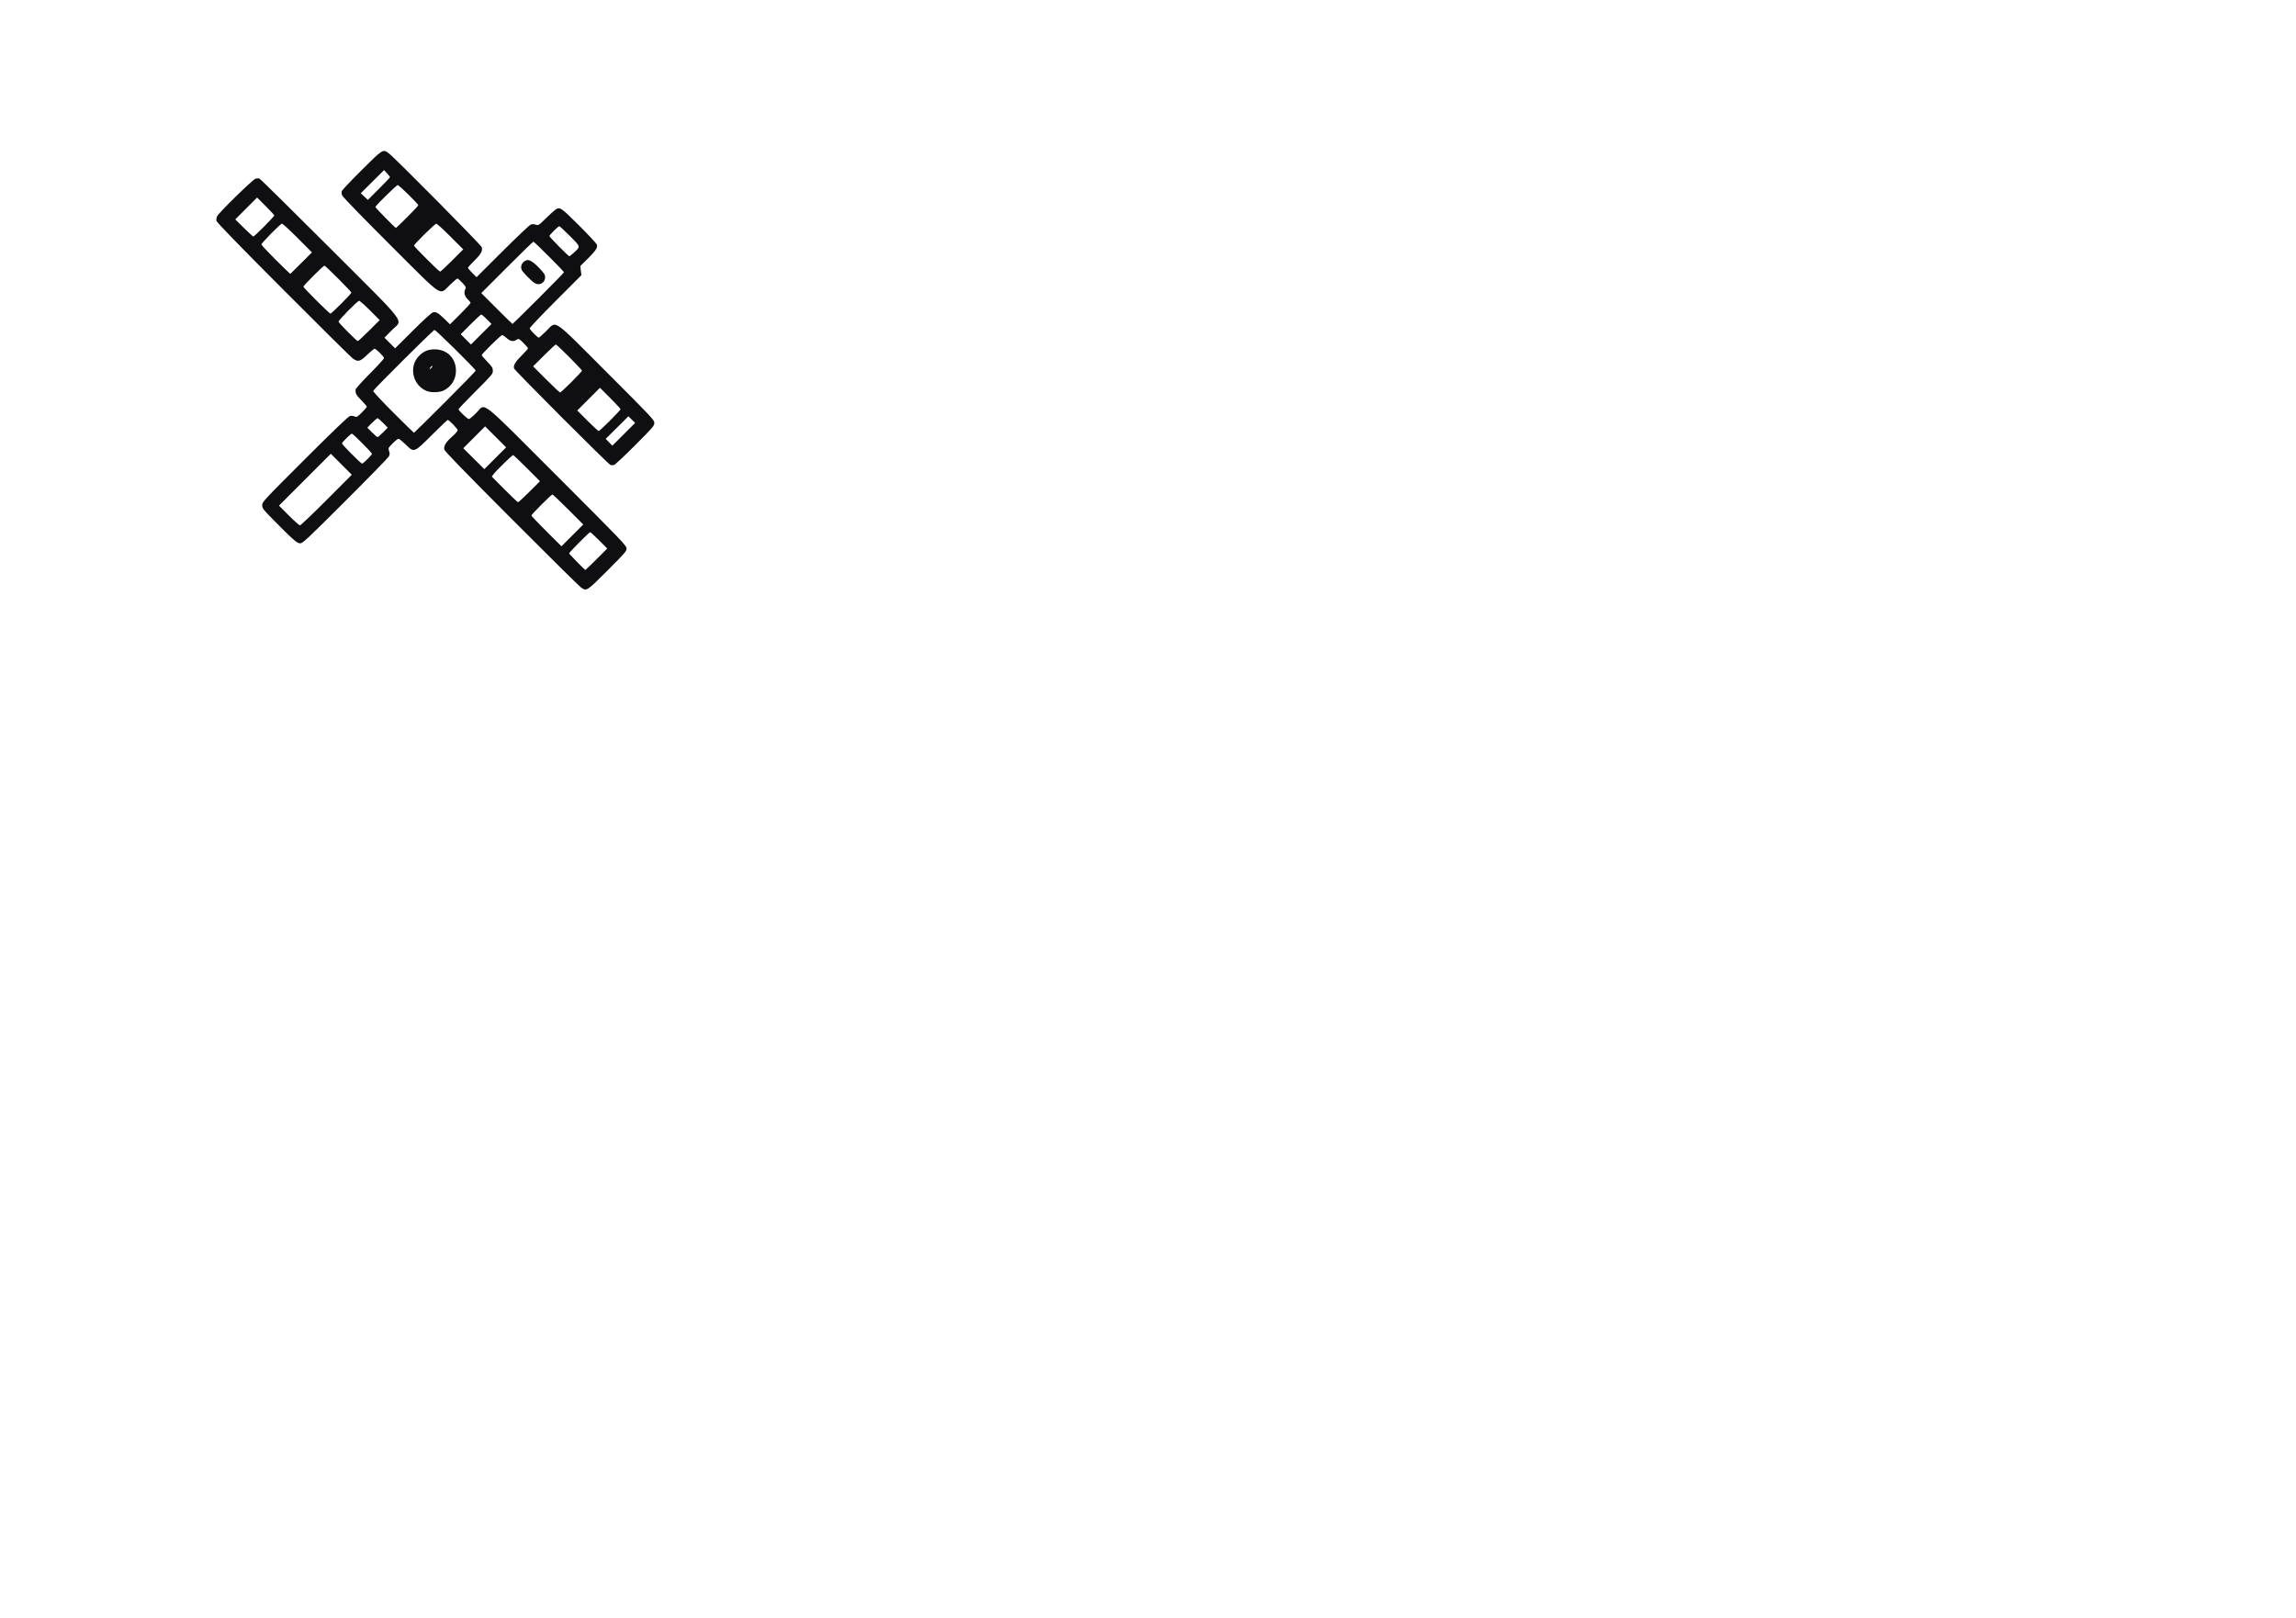
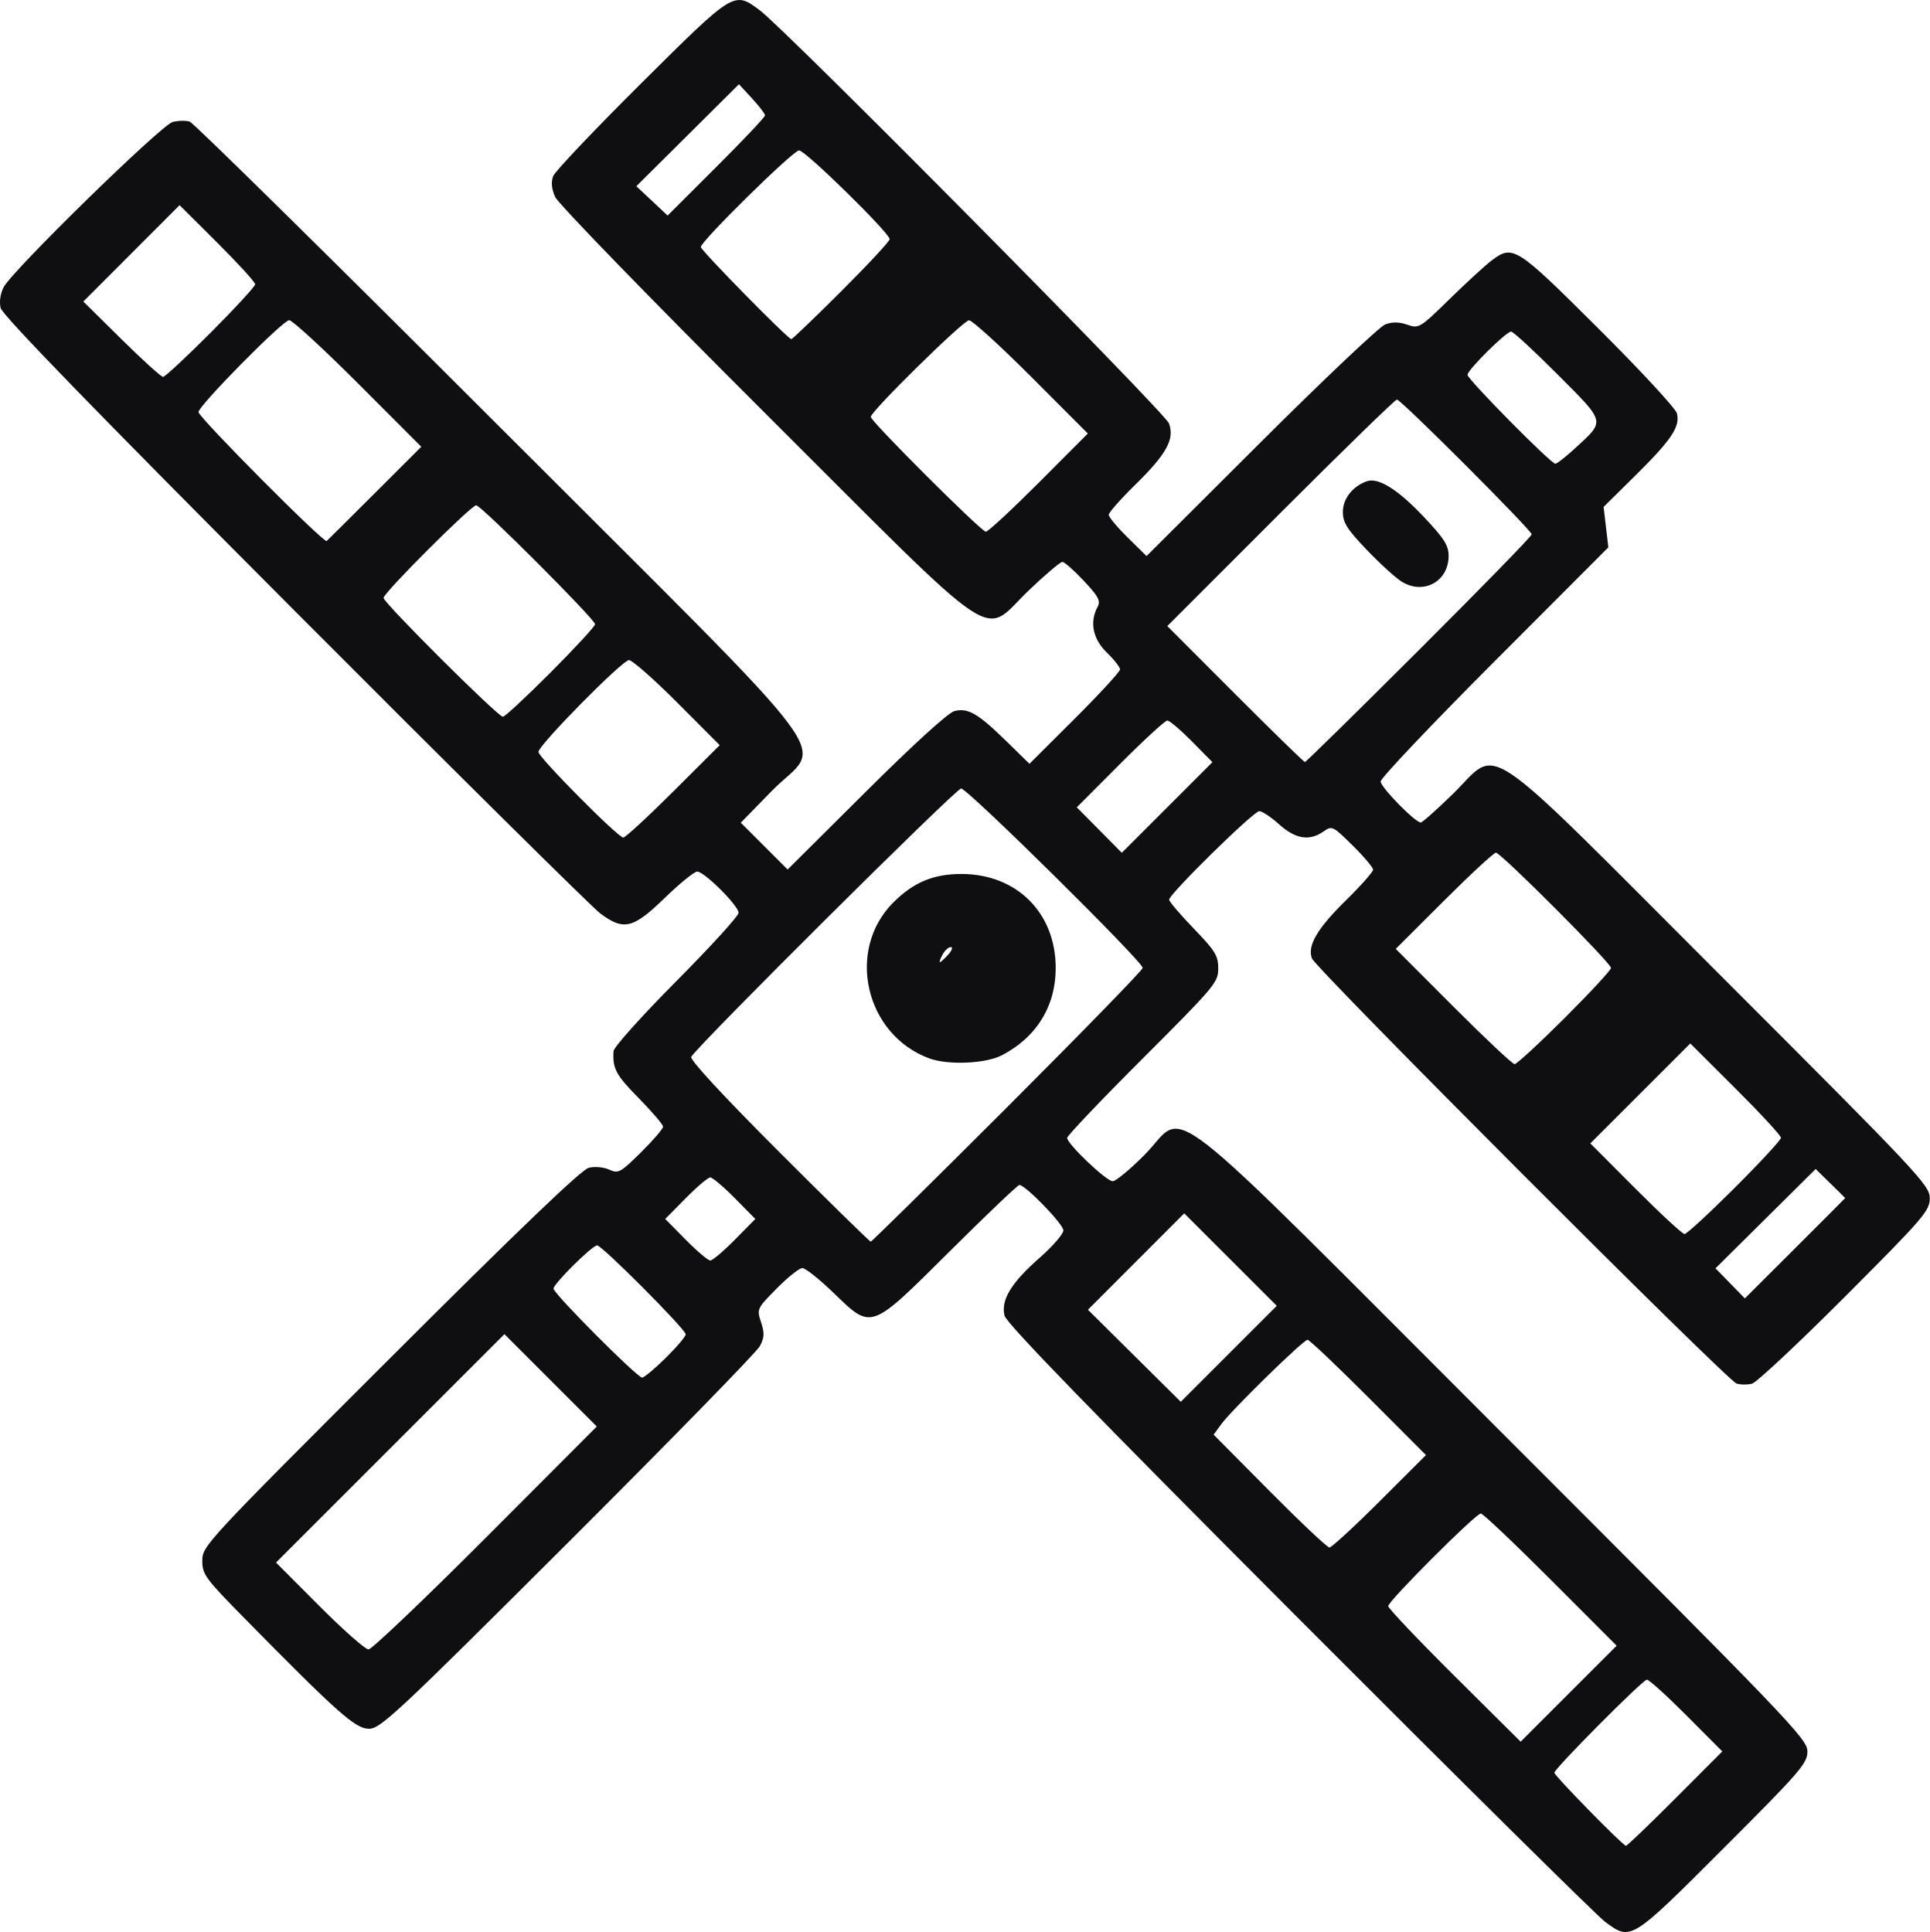
- <svg xmlns="http://www.w3.org/2000/svg" id="svg6023" version="1.1" width="840" height="592" viewBox="0 0 840 592">
+ <svg xmlns="http://www.w3.org/2000/svg" id="svg6023" version="1.1" width="160.239" height="160.451" viewBox="0 0 160.239 160.451">
  <defs id="defs6027" />
-   <path id="path6575" d="m 212.419,214.838 c -0.673,-0.499 -12.116,-11.824 -25.429,-25.167 -17.176,-17.214 -24.271,-24.523 -24.429,-25.169 -0.317,-1.296 0.555,-2.733 2.915,-4.805 1.085,-0.952 1.972,-1.976 1.972,-2.275 0,-0.52 -3.151,-3.77 -3.655,-3.77 -0.134,0 -2.726,2.47 -5.762,5.488 -6.68,6.643 -6.463,6.565 -9.69,3.45 -1.161,-1.121 -2.317,-2.038 -2.567,-2.038 -0.251,0 -1.208,0.761 -2.127,1.692 -1.649,1.669 -1.666,1.707 -1.304,2.803 0.298,0.904 0.28,1.276 -0.1,1.993 -0.257,0.485 -7.43,7.832 -15.941,16.327 -14.196,14.169 -15.56,15.445 -16.514,15.445 -1.126,0 -2.565,-1.277 -10.313,-9.149 -3.29,-3.343 -3.528,-3.668 -3.528,-4.819 0,-1.211 0.292,-1.526 15.602,-16.819 10.679,-10.667 15.881,-15.653 16.487,-15.802 0.502,-0.123 1.238,-0.057 1.698,0.153 0.761,0.347 0.93,0.255 2.643,-1.44 1.006,-0.996 1.829,-1.952 1.829,-2.126 0,-0.174 -0.906,-1.236 -2.014,-2.362 -1.904,-1.934 -2.185,-2.458 -2.099,-3.907 0.02,-0.335 2.355,-2.94 5.211,-5.813 2.846,-2.864 5.174,-5.419 5.174,-5.678 0,-0.589 -2.846,-3.426 -3.437,-3.426 -0.24,0 -1.455,0.988 -2.7,2.195 -2.629,2.549 -3.393,2.733 -5.341,1.288 C 128.328,130.607 116.893,119.282 103.59,105.94 86.953,89.254 79.339,81.41 79.201,80.815 c -0.121,-0.521 -0.021,-1.207 0.252,-1.725 0.745,-1.413 13.103,-13.491 14.042,-13.723 0.462,-0.114 1.097,-0.126 1.411,-0.026 0.314,0.1 11.896,11.51 25.738,25.356 29.446,29.456 26.803,25.918 22.593,30.231 l -2.574,2.637 1.944,1.944 1.944,1.944 6.511,-6.478 c 3.973,-3.953 6.835,-6.558 7.344,-6.684 1.123,-0.278 1.947,0.198 4.265,2.463 l 1.962,1.918 3.761,-3.751 c 2.069,-2.063 3.761,-3.902 3.761,-4.087 0,-0.184 -0.494,-0.814 -1.098,-1.399 -1.161,-1.125 -1.446,-2.525 -0.772,-3.785 0.273,-0.509 0.088,-0.861 -1.141,-2.175 -0.806,-0.862 -1.607,-1.567 -1.78,-1.567 -0.173,0 -1.422,1.058 -2.776,2.352 -4.025,3.846 -1.843,5.31 -21.859,-14.661 -9.691,-9.669 -17.24,-17.446 -17.488,-18.017 -0.296,-0.682 -0.345,-1.235 -0.152,-1.725 0.156,-0.396 3.444,-3.861 7.305,-7.698 7.741,-7.694 7.695,-7.665 9.843,-6.068 2.144,1.594 33.639,33.394 33.978,34.308 0.485,1.306 -0.188,2.538 -2.772,5.073 -1.226,1.203 -2.229,2.337 -2.229,2.521 0,0.184 0.707,1.03 1.57,1.881 l 1.571,1.547 9.484,-9.459 c 5.216,-5.202 9.867,-9.603 10.335,-9.779 0.589,-0.221 1.153,-0.214 1.834,0.023 0.959,0.334 1.044,0.283 3.54,-2.158 1.406,-1.375 2.964,-2.805 3.462,-3.177 1.773,-1.326 2.007,-1.178 8.855,5.641 3.49,3.475 6.429,6.651 6.531,7.059 0.277,1.104 -0.439,2.179 -3.406,5.114 l -2.683,2.654 0.197,1.679 0.197,1.679 -9.454,9.472 c -5.2,5.21 -9.454,9.697 -9.454,9.972 0,0.478 2.867,3.407 3.335,3.407 0.124,0 1.314,-1.058 2.643,-2.352 4.009,-3.902 1.797,-5.398 22.231,15.038 16.514,16.516 17.388,17.447 17.388,18.516 0,1.048 -0.481,1.607 -7.04,8.178 -3.872,3.879 -7.348,7.132 -7.723,7.228 -0.376,0.096 -0.953,0.09 -1.283,-0.015 -0.786,-0.25 -34.944,-34.457 -35.26,-35.311 -0.391,-1.057 0.452,-2.489 2.853,-4.844 1.226,-1.203 2.229,-2.337 2.229,-2.52 0,-0.183 -0.763,-1.086 -1.695,-2.007 -1.649,-1.628 -1.715,-1.66 -2.422,-1.165 -1.168,0.818 -2.331,0.632 -3.682,-0.589 -0.668,-0.604 -1.412,-1.098 -1.652,-1.098 -0.474,0 -7.483,6.884 -7.483,7.349 0,0.156 0.917,1.234 2.038,2.395 1.791,1.856 2.038,2.258 2.038,3.321 0,1.154 -0.286,1.495 -6.272,7.476 -3.45,3.446 -6.272,6.413 -6.272,6.593 0,0.504 3.252,3.599 3.782,3.599 0.258,0 1.449,-0.988 2.647,-2.195 3.636,-3.664 0.393,-6.188 29.712,23.13 23.823,23.823 25.326,25.39 25.326,26.413 0,1 -0.566,1.654 -6.985,8.073 -7.709,7.709 -7.663,7.681 -9.824,6.078 z m 5.832,-10.225 3.91,-3.919 -2.968,-2.98 c -1.632,-1.639 -3.114,-2.98 -3.293,-2.98 -0.339,0 -7.684,7.39 -7.684,7.73 0,0.248 5.699,6.068 5.943,6.068 0.1,0 1.942,-1.764 4.092,-3.919 z m -10.347,-18.189 c -3.015,-3.019 -5.623,-5.489 -5.794,-5.489 -0.42,0 -7.691,7.271 -7.691,7.69 0,0.182 2.474,2.79 5.498,5.795 l 5.498,5.465 3.986,-3.986 3.986,-3.986 -5.482,-5.489 z m -88.437,-3.456 9.237,-9.257 -3.835,-3.835 -3.835,-3.835 -9.483,9.483 -9.483,9.483 3.598,3.609 c 1.979,1.985 3.816,3.609 4.081,3.609 0.265,0 4.639,-4.166 9.72,-9.257 z m 74.241,-3.048 3.847,-3.837 -4.779,-4.787 c -2.629,-2.633 -4.903,-4.787 -5.054,-4.787 -0.346,0 -6.288,5.81 -7.155,6.997 l -0.644,0.882 4.647,4.685 c 2.556,2.577 4.792,4.685 4.97,4.685 0.177,0 2.054,-1.727 4.169,-3.837 z m -12.385,-20.073 -3.84,-3.84 -3.998,4.003 -3.998,4.003 3.854,3.822 3.854,3.822 3.985,-3.985 3.985,-3.985 -3.84,-3.84 z m -46.892,8.163 c 0.911,-0.9 1.656,-1.779 1.656,-1.955 0,-0.411 -6.945,-7.385 -7.355,-7.385 -0.411,0 -3.621,3.183 -3.621,3.591 0,0.411 6.945,7.385 7.355,7.385 0.17,0 1.054,-0.736 1.965,-1.636 z m 97.932,-13.271 c 0,-0.011 -0.552,-0.558 -1.226,-1.216 l -1.226,-1.197 -4.158,4.124 -4.158,4.124 1.219,1.248 1.219,1.248 4.165,-4.156 c 2.291,-2.286 4.165,-4.165 4.165,-4.175 z m -92.199,3.46 1.703,-1.725 -1.703,-1.725 c -0.937,-0.949 -1.854,-1.725 -2.038,-1.725 -0.184,0 -1.102,0.776 -2.038,1.725 l -1.703,1.725 1.703,1.725 c 0.937,0.949 1.854,1.725 2.038,1.725 0.184,0 1.102,-0.776 2.038,-1.725 z m 22.656,-11.053 c 6.167,-6.165 11.213,-11.35 11.213,-11.522 0,-0.528 -14.544,-14.9 -15.079,-14.9 -0.422,0 -21.736,21.197 -22.409,22.285 -0.14,0.226 2.629,3.222 7.261,7.856 4.117,4.12 7.557,7.491 7.644,7.491 0.087,0 5.203,-5.044 11.371,-11.21 z m -6.517,-4.01 c -5.316,-1.968 -6.932,-8.992 -2.979,-12.946 1.673,-1.673 3.333,-2.368 5.656,-2.367 4.589,0.001 7.821,3.219 7.83,7.796 0.007,3.173 -1.598,5.774 -4.482,7.266 -1.35,0.698 -4.467,0.828 -6.025,0.251 z m 1.58,-8.615 c 0.312,-0.345 0.41,-0.627 0.216,-0.627 -0.193,0 -0.502,0.282 -0.687,0.627 -0.185,0.345 -0.282,0.627 -0.216,0.627 0.066,0 0.375,-0.282 0.687,-0.627 z m 65.303,19.37 c 2.115,-2.11 3.846,-3.982 3.846,-4.16 0,-0.178 -1.694,-2.013 -3.765,-4.078 l -3.765,-3.755 -4.15,4.15 -4.15,4.15 3.755,3.765 c 2.065,2.071 3.896,3.765 4.069,3.765 0.173,0 2.045,-1.727 4.16,-3.837 z m -14.112,-14.112 c 2.115,-2.11 3.846,-3.978 3.846,-4.151 0,-0.41 -9.147,-9.573 -9.557,-9.573 -0.172,0 -2.115,1.797 -4.316,3.994 l -4.003,3.994 4.779,4.787 c 2.628,2.633 4.92,4.787 5.092,4.787 0.172,0 2.044,-1.727 4.159,-3.837 z M 178.115,116.809 c -0.939,-0.951 -1.856,-1.729 -2.037,-1.729 -0.181,0 -1.947,1.622 -3.923,3.604 l -3.594,3.604 1.868,1.888 1.868,1.888 3.763,-3.763 3.763,-3.763 -1.708,-1.729 z m -43.051,4.155 3.846,-3.837 -3.523,-3.533 c -1.938,-1.943 -3.743,-3.533 -4.011,-3.533 -0.549,0 -7.519,7.072 -7.519,7.629 0,0.44 6.61,7.11 7.046,7.11 0.173,0 2.045,-1.727 4.161,-3.837 z m 61.929,-11.758 c 5.138,-5.127 9.342,-9.441 9.342,-9.585 0,-0.339 -10.854,-11.198 -11.193,-11.198 -0.141,0 -4.489,4.233 -9.661,9.407 l -9.404,9.407 5.639,5.646 c 3.101,3.105 5.706,5.646 5.787,5.646 0.081,0 4.352,-4.195 9.49,-9.323 z m -1.478,-5.675 c -0.517,-0.328 -1.823,-1.521 -2.901,-2.651 -1.62,-1.698 -1.96,-2.24 -1.96,-3.125 0,-1.095 0.805,-2.126 1.989,-2.545 0.956,-0.339 2.585,0.681 4.746,2.972 1.685,1.787 2.046,2.355 2.046,3.226 0,2.135 -2.103,3.274 -3.92,2.123 z m -70.634,7.545 c 2.024,-2.029 3.68,-3.827 3.68,-3.995 0,-0.404 -9.467,-9.877 -9.87,-9.877 -0.421,0 -7.692,7.271 -7.692,7.692 0,0.409 9.496,9.87 9.906,9.87 0.163,0 1.952,-1.66 3.976,-3.69 z m -14.59,-14.897 3.839,-3.834 -5.247,-5.254 c -2.886,-2.89 -5.46,-5.255 -5.721,-5.257 -0.52,-0.003 -7.53,7.1 -7.53,7.63 0,0.432 10.415,10.908 10.643,10.706 0.097,-0.086 1.904,-1.881 4.015,-3.99 z m 55.118,-0.857 4.068,-4.077 -4.696,-4.704 c -2.583,-2.587 -4.909,-4.702 -5.17,-4.7 -0.47,0.004 -8.158,7.563 -8.158,8.022 0,0.372 9.183,9.537 9.556,9.537 0.182,0 2.162,-1.835 4.4,-4.077 z m 44.559,-2.881 c 2.485,-2.291 2.539,-2.068 -1.479,-6.097 -1.956,-1.961 -3.695,-3.566 -3.865,-3.566 -0.411,0 -3.621,3.183 -3.621,3.591 0,0.372 6.926,7.385 7.293,7.385 0.136,0 0.888,-0.591 1.672,-1.313 z M 96.657,82.852 c 2.024,-2.029 3.68,-3.831 3.68,-4.004 0,-0.173 -1.412,-1.722 -3.138,-3.441 l -3.138,-3.126 -3.996,4.001 -3.996,4.001 3.166,3.129 c 1.741,1.721 3.296,3.129 3.455,3.129 0.159,0 1.944,-1.66 3.968,-3.69 z m 52.362,-3.44 c 2.202,-2.197 4.003,-4.135 4.003,-4.307 0,-0.512 -7.004,-7.379 -7.521,-7.375 -0.493,0.004 -8.159,7.544 -8.159,8.025 0,0.282 7.24,7.651 7.517,7.651 0.086,0 1.959,-1.797 4.16,-3.994 z m -6.346,-14.587 c 0,-0.134 -0.487,-0.771 -1.083,-1.416 l -1.083,-1.171 -4.259,4.234 -4.259,4.234 1.298,1.218 1.298,1.218 4.044,-4.035 c 2.224,-2.22 4.044,-4.145 4.044,-4.28 z" style="fill:#0f0f11" />
+   <path id="path6575" d="m 133.27,159.598 c -0.673,-0.499 -12.116,-11.824 -25.429,-25.167 -17.176,-17.214 -24.271,-24.523 -24.429,-25.169 -0.317,-1.296 0.555,-2.733 2.915,-4.805 1.085,-0.952 1.972,-1.976 1.972,-2.275 0,-0.52 -3.151,-3.77 -3.655,-3.77 -0.134,0 -2.726,2.47 -5.762,5.488 -6.68,6.643 -6.463,6.565 -9.69,3.45 -1.161,-1.121 -2.317,-2.038 -2.567,-2.038 -0.251,0 -1.208,0.761 -2.127,1.692 -1.649,1.669 -1.666,1.707 -1.304,2.803 0.298,0.904 0.28,1.276 -0.1,1.993 -0.257,0.485 -7.43,7.832 -15.941,16.327 -14.196,14.169 -15.56,15.445 -16.514,15.445 -1.126,0 -2.565,-1.277 -10.313,-9.149 -3.29,-3.343 -3.528,-3.668 -3.528,-4.819 0,-1.211 0.292,-1.526 15.602,-16.819 10.679,-10.667 15.881,-15.653 16.487,-15.802 0.502,-0.123 1.238,-0.057 1.698,0.153 0.761,0.347 0.93,0.255 2.643,-1.44 1.006,-0.996 1.829,-1.952 1.829,-2.126 0,-0.174 -0.906,-1.236 -2.014,-2.362 -1.904,-1.934 -2.185,-2.458 -2.099,-3.907 0.02,-0.335 2.355,-2.94 5.211,-5.813 2.846,-2.864 5.174,-5.419 5.174,-5.678 0,-0.589 -2.846,-3.426 -3.437,-3.426 -0.24,0 -1.455,0.988 -2.7,2.195 -2.629,2.549 -3.393,2.733 -5.341,1.288 -0.673,-0.499 -12.108,-11.824 -25.411,-25.167 C 7.803,34.013 0.19,26.17 0.051,25.575 c -0.121,-0.521 -0.021,-1.207 0.252,-1.725 C 1.048,22.437 13.405,10.359 14.344,10.127 c 0.462,-0.114 1.097,-0.126 1.411,-0.026 0.314,0.1 11.896,11.51 25.738,25.356 29.446,29.456 26.803,25.918 22.593,30.231 l -2.574,2.637 1.944,1.944 1.944,1.944 6.511,-6.478 c 3.973,-3.953 6.835,-6.558 7.344,-6.684 1.123,-0.278 1.947,0.198 4.265,2.463 l 1.962,1.918 3.761,-3.751 c 2.069,-2.063 3.761,-3.902 3.761,-4.087 0,-0.184 -0.494,-0.814 -1.098,-1.399 -1.161,-1.125 -1.446,-2.525 -0.772,-3.785 0.273,-0.509 0.088,-0.861 -1.141,-2.175 -0.806,-0.862 -1.607,-1.567 -1.78,-1.567 -0.173,0 -1.422,1.058 -2.776,2.352 -4.025,3.846 -1.843,5.31 -21.859,-14.661 -9.691,-9.669 -17.24,-17.446 -17.488,-18.017 -0.296,-0.682 -0.345,-1.235 -0.152,-1.725 0.156,-0.396 3.444,-3.861 7.305,-7.698 7.741,-7.694 7.695,-7.665 9.843,-6.068 2.144,1.594 33.639,33.394 33.978,34.308 0.485,1.306 -0.188,2.538 -2.772,5.073 -1.226,1.203 -2.229,2.337 -2.229,2.521 0,0.184 0.707,1.03 1.57,1.881 l 1.571,1.547 9.484,-9.459 c 5.216,-5.202 9.867,-9.603 10.335,-9.779 0.589,-0.221 1.153,-0.214 1.834,0.023 0.959,0.334 1.044,0.283 3.54,-2.158 1.406,-1.375 2.964,-2.805 3.462,-3.177 1.773,-1.326 2.007,-1.178 8.855,5.641 3.49,3.475 6.429,6.651 6.531,7.059 0.277,1.104 -0.439,2.179 -3.406,5.114 l -2.683,2.654 0.197,1.679 0.197,1.679 -9.454,9.472 c -5.2,5.21 -9.454,9.697 -9.454,9.972 0,0.478 2.867,3.407 3.335,3.407 0.124,0 1.314,-1.058 2.643,-2.352 4.009,-3.902 1.797,-5.398 22.231,15.038 16.514,16.516 17.388,17.447 17.388,18.516 0,1.048 -0.481,1.607 -7.04,8.178 -3.872,3.879 -7.348,7.132 -7.723,7.228 -0.376,0.096 -0.953,0.09 -1.283,-0.015 -0.786,-0.25 -34.944,-34.457 -35.26,-35.311 -0.391,-1.057 0.452,-2.489 2.853,-4.844 1.226,-1.203 2.229,-2.337 2.229,-2.52 0,-0.183 -0.763,-1.086 -1.695,-2.007 -1.649,-1.628 -1.715,-1.66 -2.422,-1.165 -1.168,0.818 -2.331,0.632 -3.682,-0.589 -0.668,-0.604 -1.412,-1.098 -1.652,-1.098 -0.474,0 -7.483,6.884 -7.483,7.349 0,0.156 0.917,1.234 2.038,2.395 1.791,1.856 2.038,2.258 2.038,3.321 0,1.154 -0.286,1.495 -6.272,7.476 -3.45,3.446 -6.272,6.413 -6.272,6.593 0,0.504 3.252,3.599 3.782,3.599 0.258,0 1.449,-0.988 2.647,-2.195 3.636,-3.664 0.393,-6.188 29.712,23.13 23.823,23.823 25.326,25.39 25.326,26.413 0,1 -0.566,1.654 -6.985,8.073 -7.709,7.709 -7.663,7.681 -9.824,6.078 z m 5.832,-10.225 3.91,-3.919 -2.968,-2.98 c -1.632,-1.639 -3.114,-2.98 -3.293,-2.98 -0.339,0 -7.684,7.39 -7.684,7.73 0,0.248 5.699,6.068 5.943,6.068 0.1,0 1.942,-1.764 4.092,-3.919 z m -10.347,-18.189 c -3.015,-3.019 -5.623,-5.489 -5.794,-5.489 -0.42,0 -7.691,7.271 -7.691,7.69 0,0.182 2.474,2.79 5.498,5.795 l 5.498,5.465 3.986,-3.986 3.986,-3.986 -5.482,-5.489 z m -88.437,-3.456 9.237,-9.257 -3.835,-3.835 -3.835,-3.835 -9.483,9.483 -9.483,9.483 3.598,3.609 c 1.979,1.985 3.816,3.609 4.081,3.609 0.265,0 4.639,-4.166 9.72,-9.257 z m 74.241,-3.048 3.847,-3.837 -4.779,-4.787 c -2.629,-2.633 -4.903,-4.787 -5.054,-4.787 -0.346,0 -6.288,5.81 -7.155,6.997 l -0.644,0.882 4.647,4.685 c 2.556,2.577 4.792,4.685 4.97,4.685 0.177,0 2.054,-1.727 4.169,-3.837 z m -12.385,-20.073 -3.84,-3.84 -3.998,4.003 -3.998,4.003 3.854,3.822 3.854,3.822 3.985,-3.985 3.985,-3.985 -3.84,-3.84 z m -46.892,8.163 c 0.911,-0.9 1.656,-1.779 1.656,-1.955 0,-0.411 -6.945,-7.385 -7.355,-7.385 -0.411,0 -3.621,3.183 -3.621,3.591 0,0.411 6.945,7.385 7.355,7.385 0.17,0 1.054,-0.736 1.965,-1.636 z M 153.215,99.499 c 0,-0.011 -0.552,-0.558 -1.226,-1.216 l -1.226,-1.197 -4.158,4.124 -4.158,4.124 1.219,1.248 1.219,1.248 4.165,-4.156 c 2.291,-2.286 4.165,-4.165 4.165,-4.175 z m -92.199,3.46 1.703,-1.725 -1.703,-1.725 c -0.937,-0.949 -1.854,-1.725 -2.038,-1.725 -0.184,0 -1.102,0.776 -2.038,1.725 l -1.703,1.725 1.703,1.725 c 0.937,0.949 1.854,1.725 2.038,1.725 0.184,0 1.102,-0.776 2.038,-1.725 z m 22.656,-11.053 c 6.167,-6.165 11.213,-11.35 11.213,-11.522 0,-0.528 -14.544,-14.9 -15.079,-14.9 -0.422,0 -21.736,21.197 -22.409,22.285 -0.14,0.226 2.629,3.222 7.261,7.856 4.117,4.12 7.557,7.491 7.644,7.491 0.087,0 5.203,-5.044 11.371,-11.21 z m -6.517,-4.01 c -5.316,-1.968 -6.932,-8.992 -2.979,-12.946 1.673,-1.673 3.333,-2.368 5.656,-2.367 4.589,10e-4 7.821,3.219 7.83,7.796 0.007,3.173 -1.598,5.774 -4.482,7.266 -1.35,0.698 -4.467,0.828 -6.025,0.251 z m 1.58,-8.615 c 0.312,-0.345 0.41,-0.627 0.216,-0.627 -0.193,0 -0.502,0.282 -0.687,0.627 -0.185,0.345 -0.282,0.627 -0.216,0.627 0.066,0 0.375,-0.282 0.687,-0.627 z m 65.303,19.37 c 2.115,-2.11 3.846,-3.982 3.846,-4.16 0,-0.178 -1.694,-2.013 -3.765,-4.078 l -3.765,-3.755 -4.15,4.15 -4.15,4.15 3.755,3.765 c 2.065,2.071 3.896,3.765 4.069,3.765 0.173,0 2.045,-1.727 4.16,-3.837 z m -14.112,-14.112 c 2.115,-2.11 3.846,-3.978 3.846,-4.151 0,-0.41 -9.147,-9.573 -9.557,-9.573 -0.172,0 -2.115,1.797 -4.316,3.994 l -4.003,3.994 4.779,4.787 c 2.628,2.633 4.92,4.787 5.092,4.787 0.172,0 2.044,-1.727 4.159,-3.837 z M 98.966,61.568 c -0.939,-0.951 -1.856,-1.729 -2.037,-1.729 -0.181,0 -1.947,1.622 -3.923,3.604 l -3.594,3.604 1.868,1.888 1.868,1.888 3.763,-3.763 3.763,-3.763 -1.708,-1.729 z m -43.051,4.155 3.846,-3.837 -3.523,-3.533 c -1.938,-1.943 -3.743,-3.533 -4.011,-3.533 -0.549,0 -7.519,7.072 -7.519,7.629 0,0.44 6.61,7.11 7.046,7.11 0.173,0 2.045,-1.727 4.161,-3.837 z m 61.929,-11.758 c 5.138,-5.127 9.342,-9.441 9.342,-9.585 0,-0.339 -10.854,-11.198 -11.193,-11.198 -0.141,0 -4.489,4.233 -9.661,9.407 l -9.404,9.407 5.639,5.646 c 3.101,3.105 5.706,5.646 5.787,5.646 0.081,0 4.352,-4.195 9.49,-9.323 z m -1.478,-5.675 c -0.517,-0.328 -1.823,-1.521 -2.901,-2.651 -1.62,-1.698 -1.96,-2.24 -1.96,-3.125 0,-1.095 0.805,-2.126 1.989,-2.545 0.956,-0.339 2.585,0.681 4.746,2.972 1.685,1.787 2.046,2.355 2.046,3.226 0,2.135 -2.103,3.274 -3.92,2.123 z m -70.634,7.545 c 2.024,-2.029 3.68,-3.827 3.68,-3.995 0,-0.404 -9.467,-9.877 -9.87,-9.877 -0.421,0 -7.692,7.271 -7.692,7.692 0,0.409 9.496,9.87 9.906,9.87 0.163,0 1.952,-1.66 3.976,-3.69 z m -14.59,-14.897 3.839,-3.834 -5.247,-5.254 c -2.886,-2.89 -5.46,-5.255 -5.721,-5.257 -0.52,-0.003 -7.53,7.1 -7.53,7.63 0,0.432 10.415,10.908 10.643,10.706 0.097,-0.086 1.904,-1.881 4.015,-3.99 z m 55.118,-0.857 4.068,-4.077 -4.696,-4.704 c -2.583,-2.587 -4.909,-4.702 -5.17,-4.7 -0.47,0.004 -8.158,7.563 -8.158,8.022 0,0.372 9.183,9.537 9.556,9.537 0.182,0 2.162,-1.835 4.4,-4.077 z M 130.82,37.201 c 2.485,-2.291 2.539,-2.068 -1.479,-6.097 -1.956,-1.961 -3.695,-3.566 -3.865,-3.566 -0.411,0 -3.621,3.183 -3.621,3.591 0,0.372 6.926,7.385 7.293,7.385 0.136,0 0.888,-0.591 1.672,-1.313 z M 17.508,27.611 c 2.024,-2.029 3.68,-3.831 3.68,-4.004 0,-0.173 -1.412,-1.722 -3.138,-3.441 l -3.138,-3.126 -3.996,4.001 -3.996,4.001 3.166,3.129 c 1.741,1.721 3.296,3.129 3.455,3.129 0.159,0 1.944,-1.66 3.968,-3.69 z m 52.362,-3.44 c 2.202,-2.197 4.003,-4.135 4.003,-4.307 0,-0.512 -7.004,-7.379 -7.521,-7.375 -0.493,0.004 -8.159,7.544 -8.159,8.025 0,0.282 7.24,7.651 7.517,7.651 0.086,0 1.959,-1.797 4.16,-3.994 z M 63.524,9.584 c 0,-0.134 -0.487,-0.771 -1.083,-1.416 l -1.083,-1.171 -4.259,4.234 -4.259,4.234 1.298,1.218 1.298,1.218 4.044,-4.035 c 2.224,-2.22 4.044,-4.145 4.044,-4.28 z" style="fill:#0f0f11" />
</svg>
